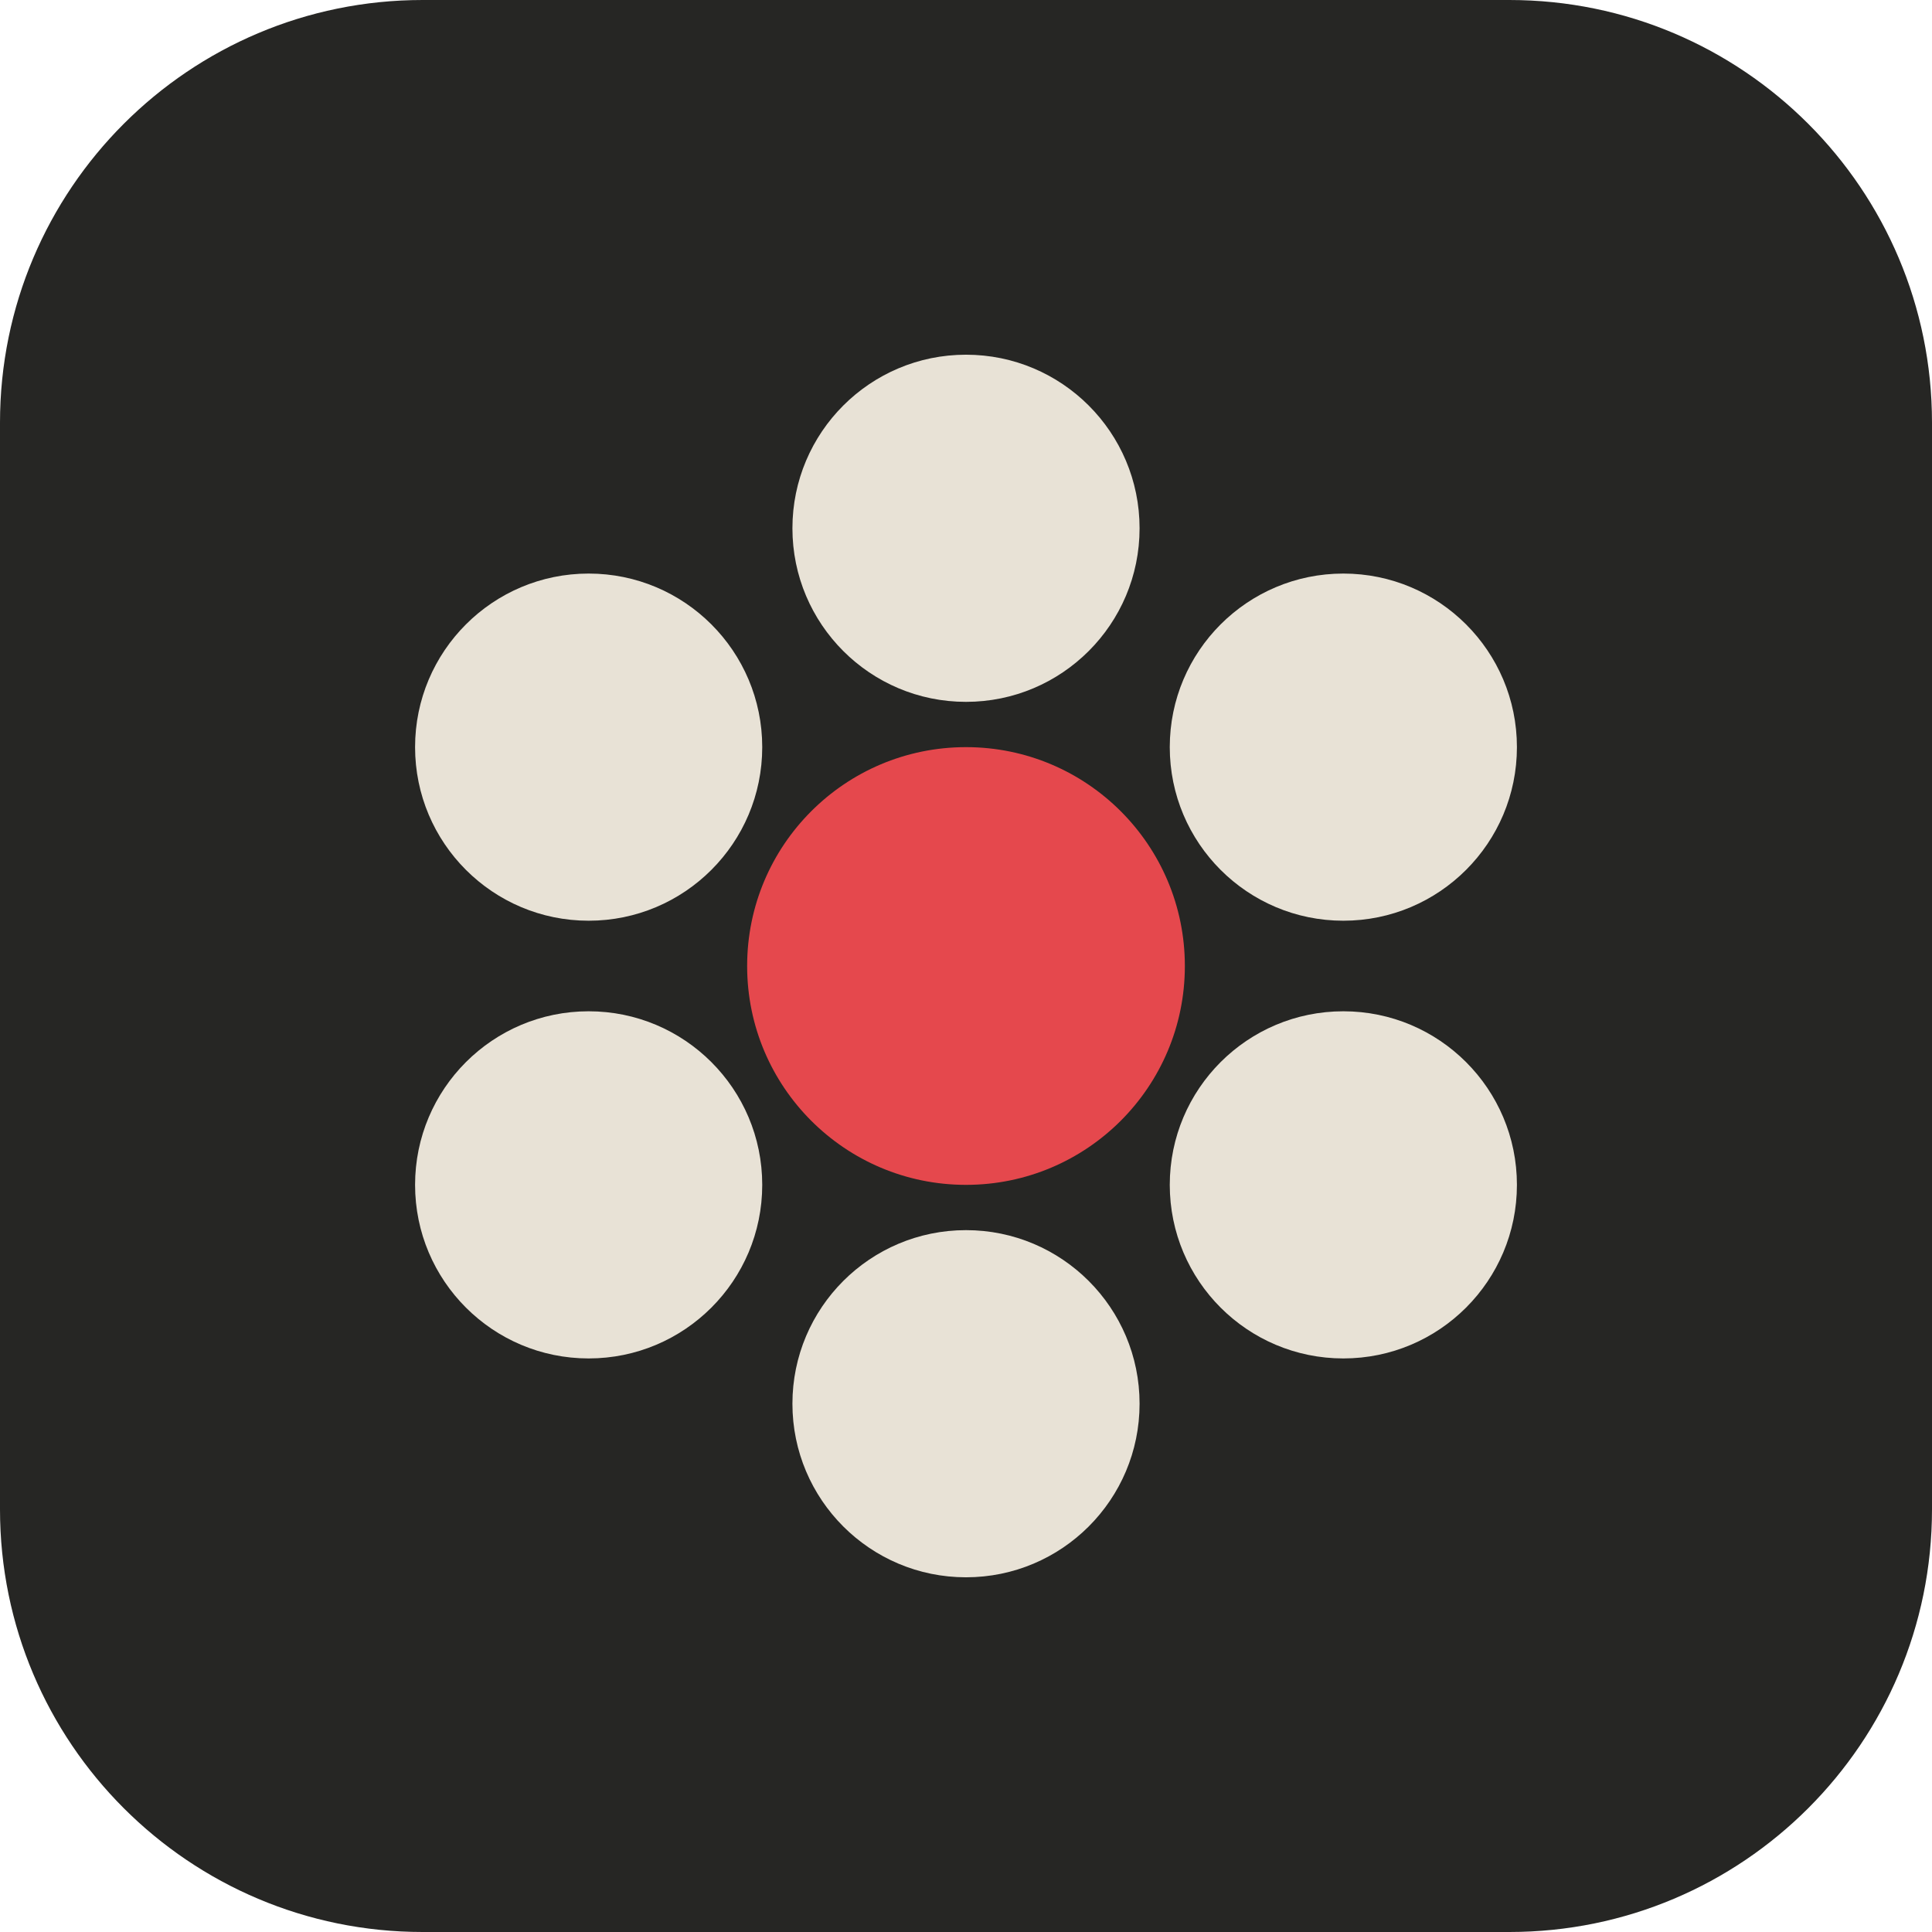
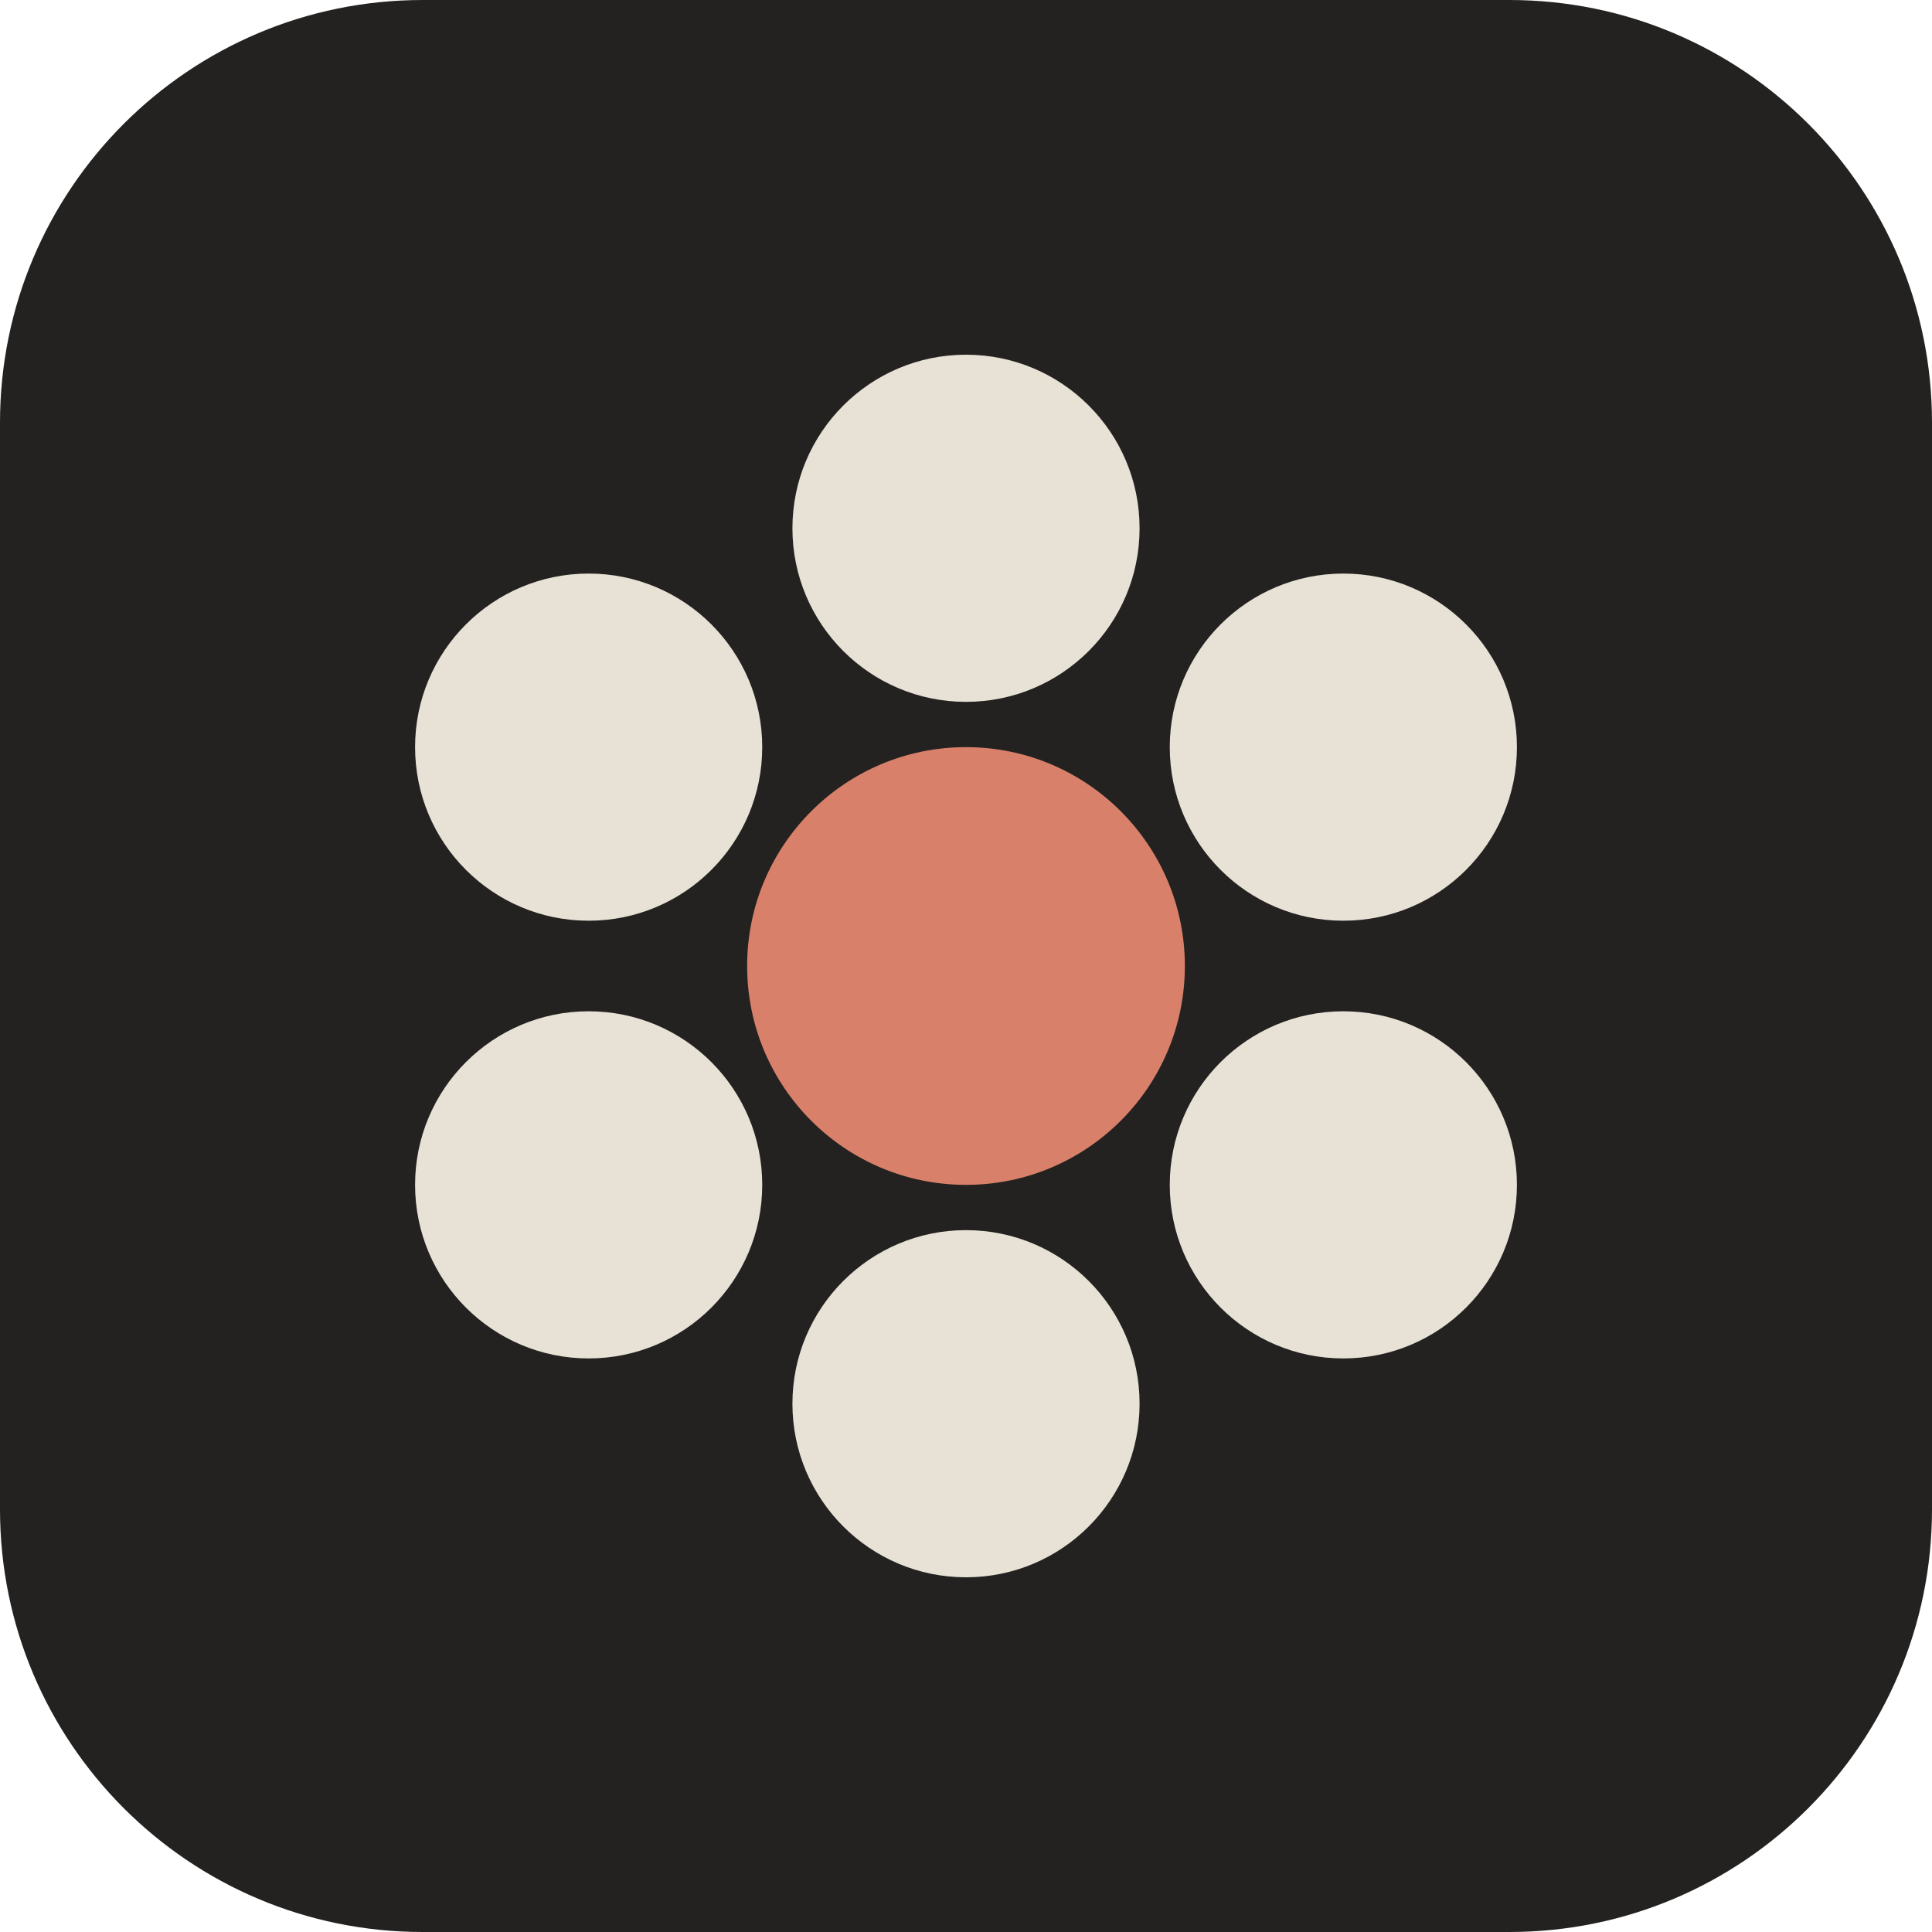
<svg xmlns="http://www.w3.org/2000/svg" viewBox="0 0 512 512" role="img" aria-label="SwarmKit">
-   <rect width="512" height="512" rx="112" fill="#262624" />
+   <rect width="512" height="512" rx="112" fill="#232220" />
  <g fill="#e8e2d6">
    <circle cx="256" cy="140" r="46" />
    <circle cx="356" cy="198" r="46" />
    <circle cx="356" cy="314" r="46" />
    <circle cx="256" cy="372" r="46" />
    <circle cx="156" cy="314" r="46" />
    <circle cx="156" cy="198" r="46" />
  </g>
-   <circle cx="256" cy="256" r="58" fill="#e5484d" />
+   <circle cx="256" cy="256" r="58" fill="#d9806a" />
</svg>
